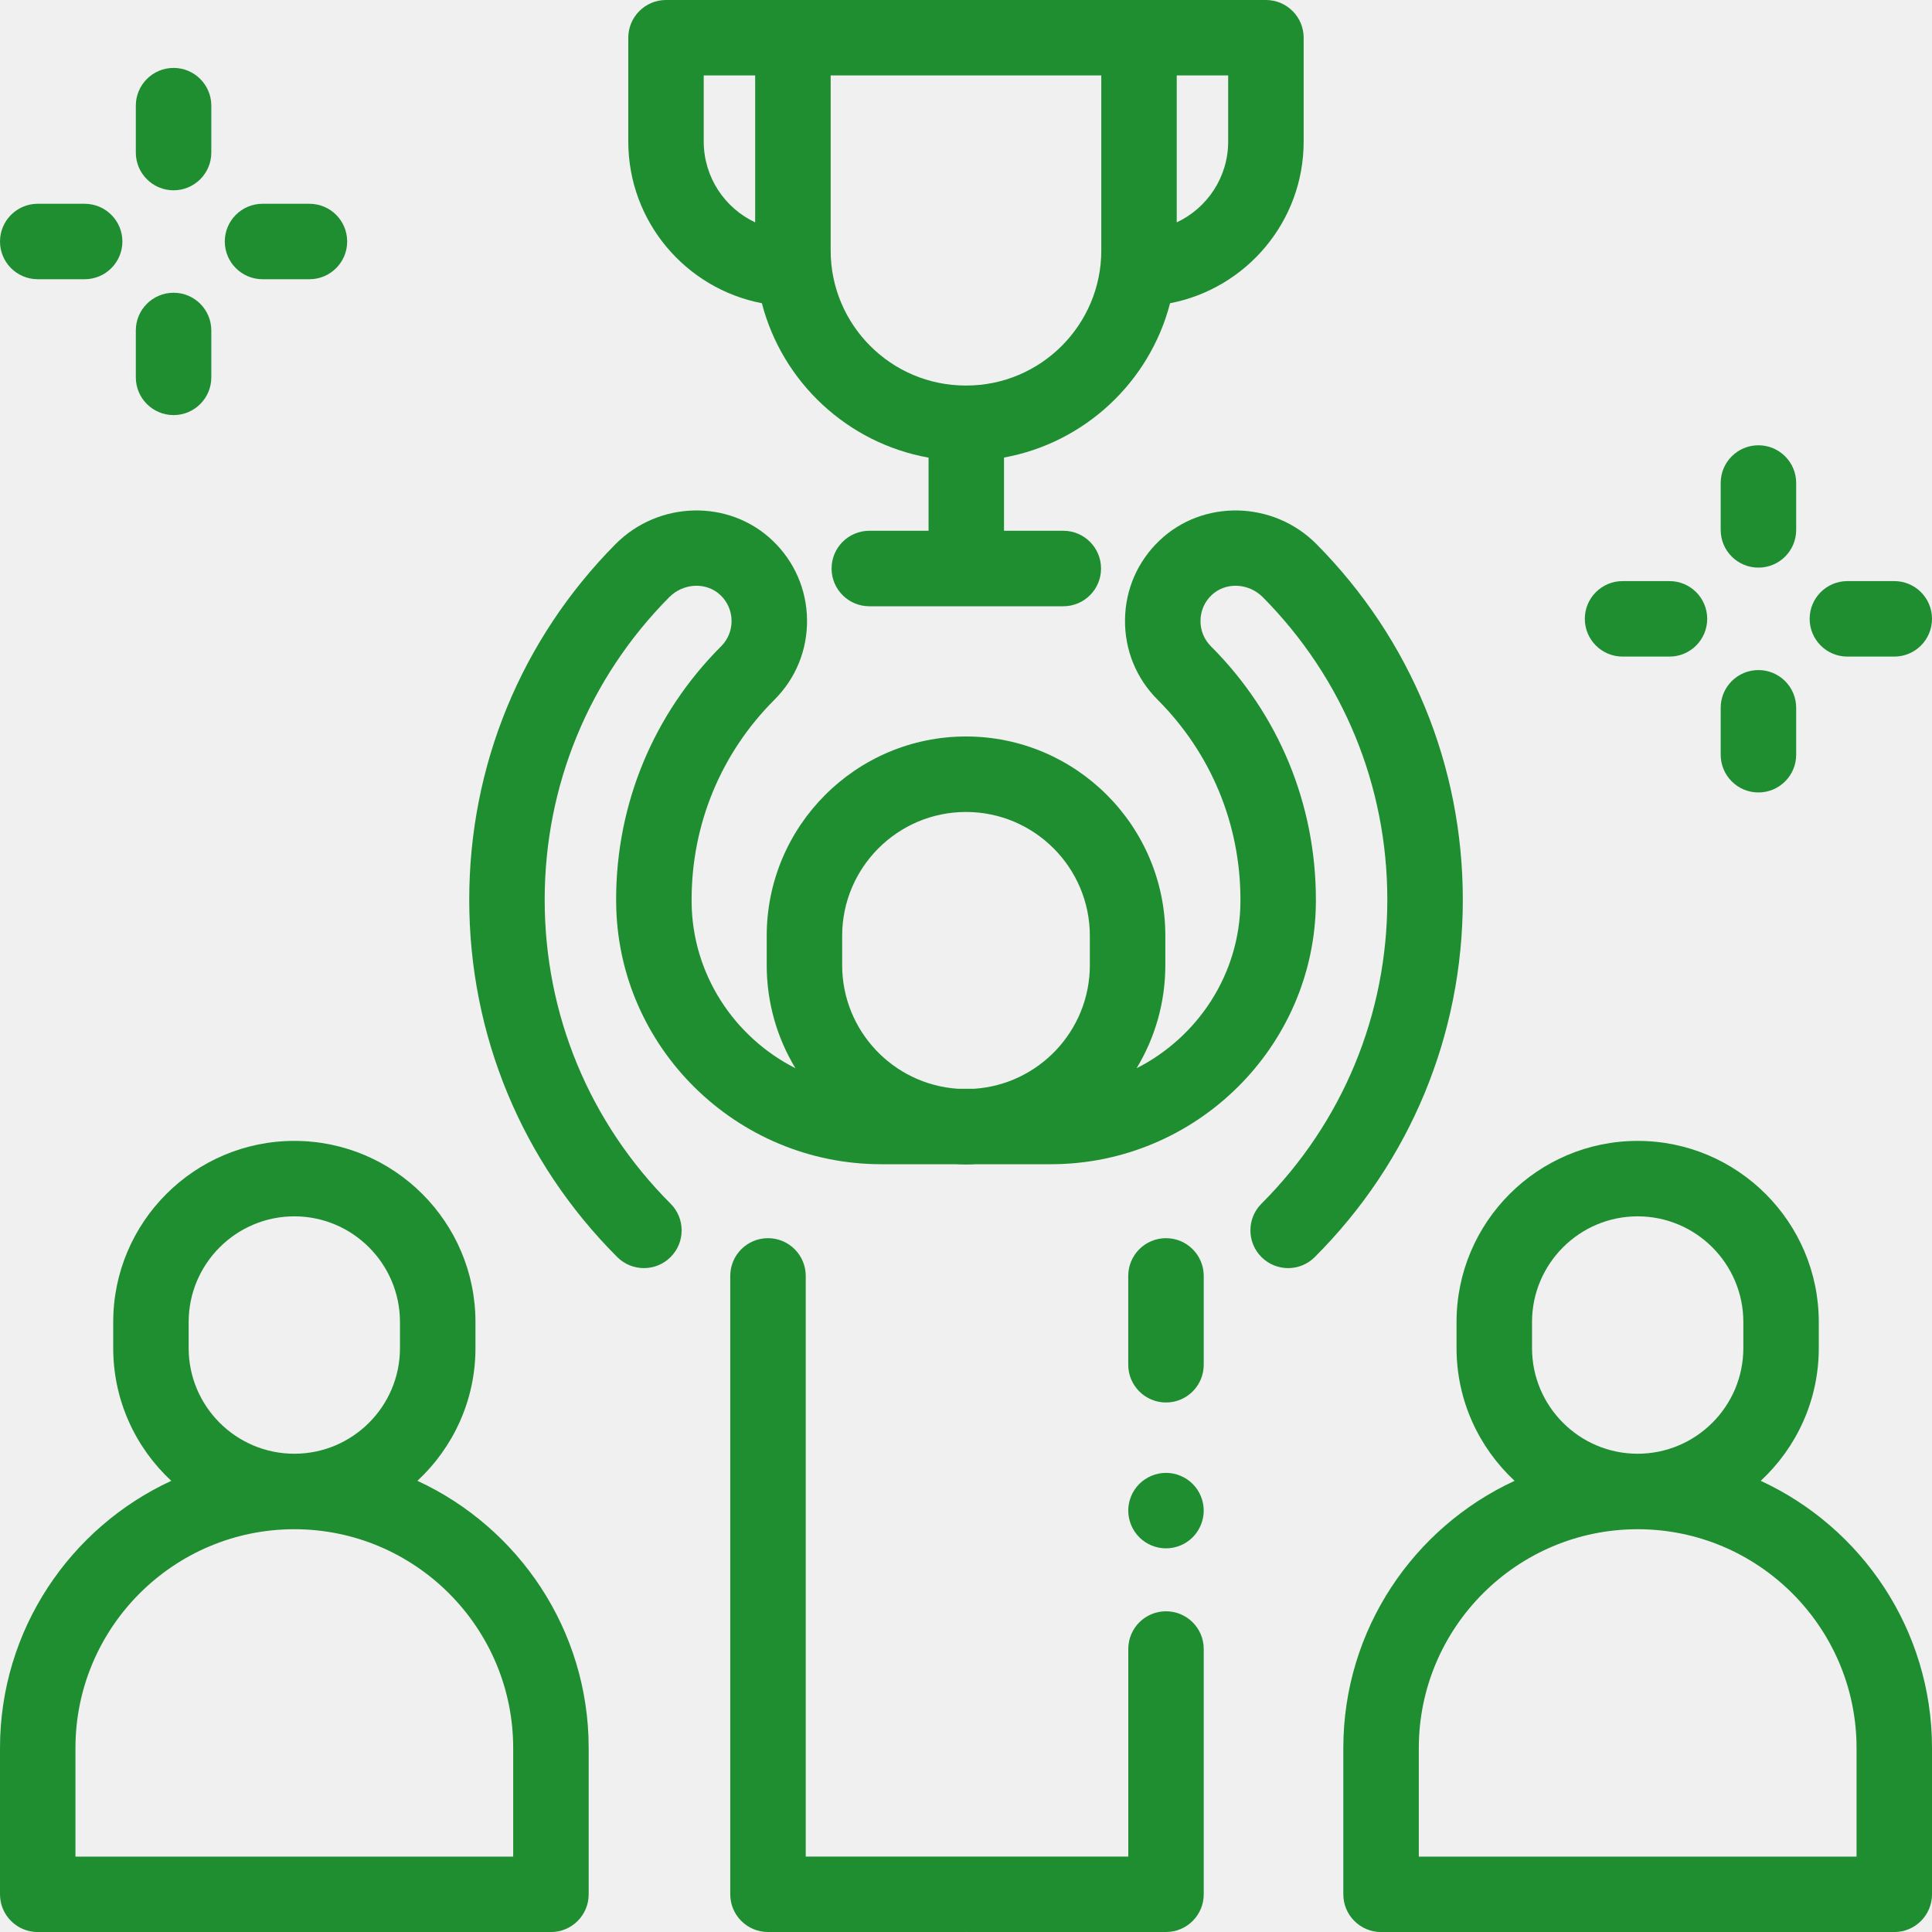
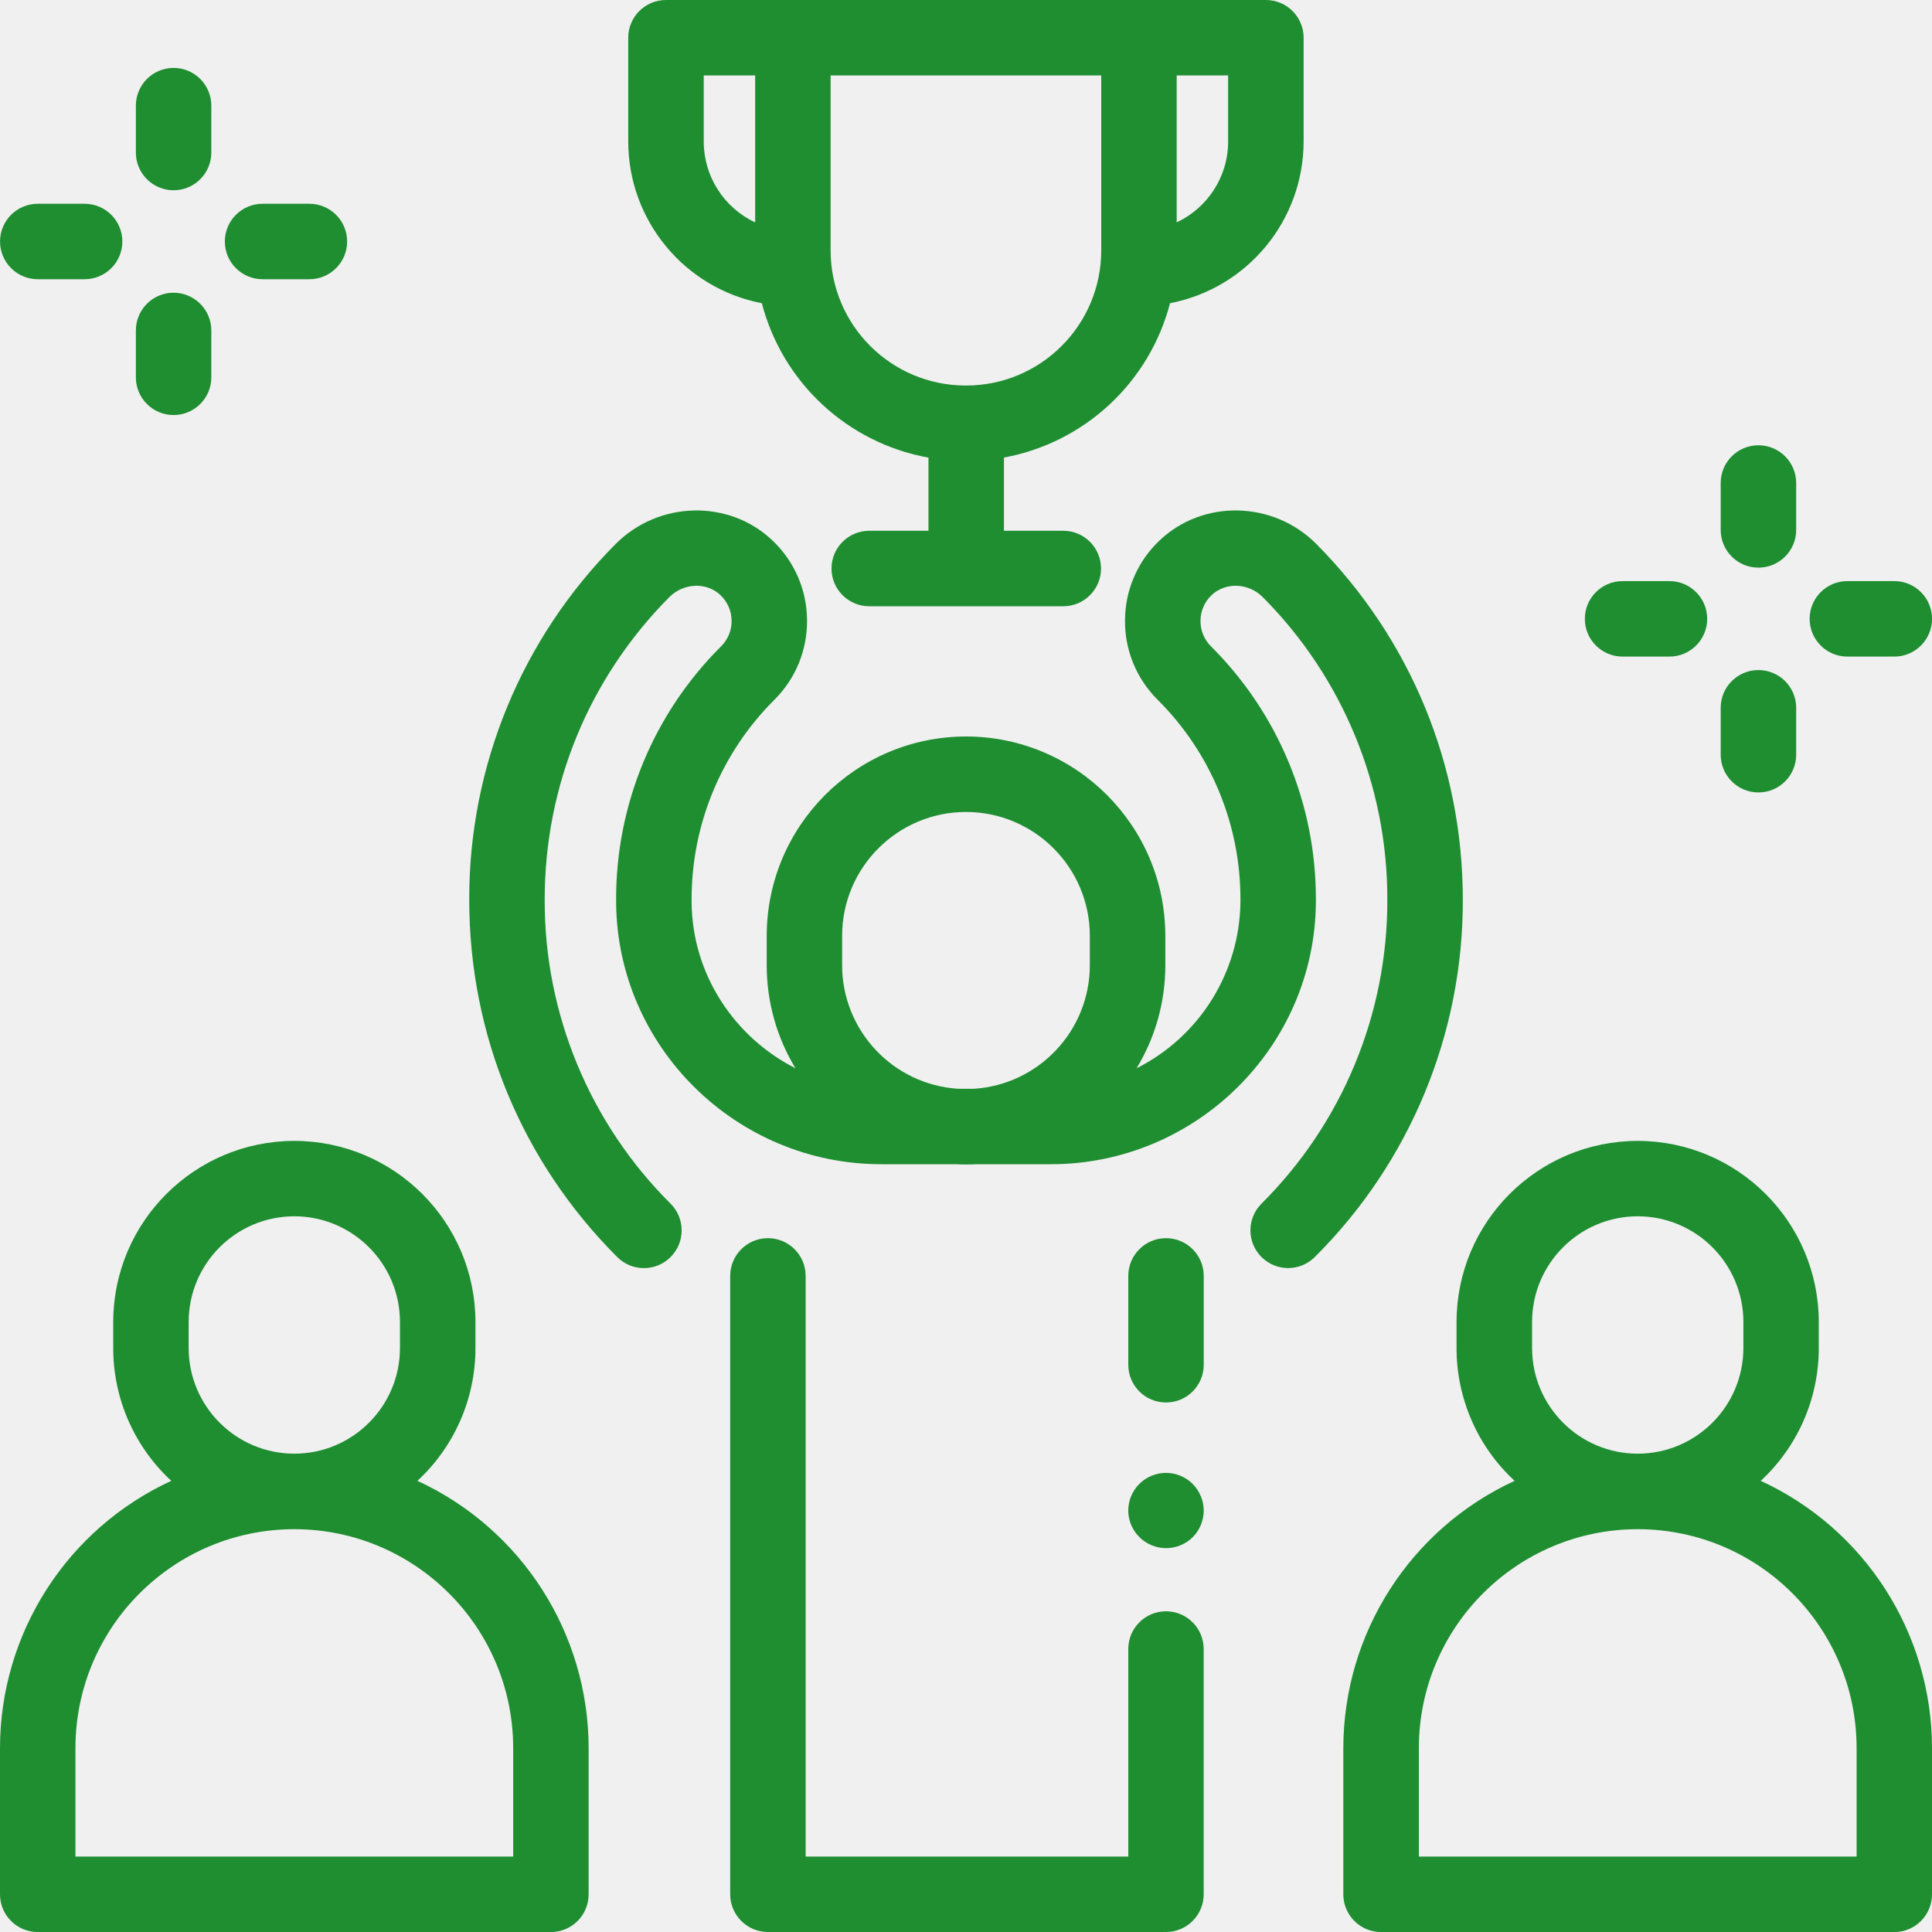
- <svg xmlns="http://www.w3.org/2000/svg" width="40" height="40" viewBox="0 0 40 40" fill="none">
-   <g id="winning 1" clip-path="url(#clip0_0_168)">
-     <g id="Group">
-       <g id="Group_2">
-         <path id="Vector" d="M24.141 33.36C23.709 33.36 23.36 33.709 23.36 34.141V38.438H20.041C20.034 38.438 20.027 38.439 20.02 38.439C20.014 38.439 20.007 38.438 20 38.438H16.682V26.416C16.682 25.985 16.332 25.635 15.9 25.635C15.469 25.635 15.119 25.985 15.119 26.416V39.219C15.119 39.651 15.469 40 15.9 40H20C20.007 40 20.014 39.999 20.021 39.999C20.027 39.999 20.034 40 20.041 40H24.141C24.572 40 24.922 39.651 24.922 39.219V34.141C24.922 33.709 24.572 33.36 24.141 33.36Z" fill="#1E8E31" />
-       </g>
-     </g>
-     <g id="Group_3">
-       <g id="Group_4">
-         <path id="Vector_2" d="M24.693 30.723C24.548 30.578 24.346 30.494 24.141 30.494C23.935 30.494 23.734 30.578 23.588 30.723C23.443 30.868 23.359 31.07 23.359 31.275C23.359 31.481 23.443 31.682 23.588 31.828C23.734 31.974 23.935 32.057 24.141 32.057C24.346 32.057 24.548 31.974 24.693 31.828C24.838 31.682 24.922 31.481 24.922 31.275C24.922 31.07 24.838 30.868 24.693 30.723Z" fill="#1E8E31" />
-       </g>
-     </g>
-     <g id="Group_5">
-       <g id="Group_6">
-         <path id="Vector_3" d="M24.141 25.635C23.709 25.635 23.359 25.985 23.359 26.416V28.256C23.359 28.687 23.709 29.037 24.141 29.037C24.572 29.037 24.922 28.687 24.922 28.256V26.416C24.922 25.985 24.572 25.635 24.141 25.635Z" fill="#1E8E31" />
-       </g>
-     </g>
-     <g id="Group_7">
-       <g id="Group_8">
-         <path id="Vector_4" d="M27.257 11.266C26.365 10.366 24.906 10.332 24.005 11.192C23.552 11.624 23.299 12.206 23.292 12.831C23.285 13.456 23.524 14.044 23.966 14.486C25.072 15.592 25.682 17.063 25.682 18.628L25.682 18.675C25.67 20.174 24.796 21.475 23.532 22.117C23.909 21.494 24.127 20.764 24.127 19.983V19.375C24.127 17.1 22.276 15.248 20 15.248C17.725 15.248 15.874 17.1 15.874 19.375V19.983C15.874 20.764 16.091 21.494 16.469 22.117C15.205 21.476 14.331 20.175 14.319 18.678L14.319 18.628C14.319 17.063 14.928 15.592 16.035 14.486C16.477 14.044 16.716 13.456 16.709 12.831C16.701 12.206 16.448 11.624 15.995 11.192C15.095 10.332 13.636 10.366 12.743 11.266C10.79 13.238 9.715 15.852 9.715 18.628C9.715 21.423 10.803 24.05 12.779 26.026C13.084 26.331 13.579 26.331 13.884 26.026C14.189 25.721 14.189 25.226 13.884 24.921C12.203 23.24 11.277 21.005 11.277 18.628C11.277 16.267 12.192 14.043 13.854 12.366C14.151 12.066 14.627 12.046 14.917 12.322C15.062 12.461 15.144 12.648 15.146 12.849C15.149 13.05 15.072 13.239 14.93 13.381C13.528 14.783 12.756 16.646 12.756 18.628L12.757 18.688C12.78 21.674 15.242 24.104 18.245 24.104H19.782C19.854 24.108 19.927 24.11 20 24.11C20.074 24.11 20.147 24.108 20.219 24.104H21.756C24.759 24.104 27.221 21.674 27.244 18.685L27.244 18.628C27.244 16.646 26.473 14.783 25.071 13.381C24.929 13.239 24.852 13.05 24.855 12.849C24.857 12.649 24.938 12.461 25.084 12.322C25.373 12.046 25.85 12.066 26.147 12.366C27.808 14.043 28.723 16.267 28.723 18.628C28.723 21.005 27.798 23.24 26.117 24.921C25.812 25.226 25.812 25.721 26.117 26.026C26.269 26.178 26.469 26.255 26.669 26.255C26.869 26.255 27.069 26.178 27.221 26.026C29.198 24.05 30.286 21.423 30.286 18.628C30.286 15.852 29.21 13.238 27.257 11.266ZM22.564 19.983C22.564 21.342 21.502 22.456 20.165 22.542H19.835C18.498 22.456 17.436 21.342 17.436 19.983V19.375C17.436 17.961 18.586 16.811 20 16.811C21.414 16.811 22.564 17.961 22.564 19.375V19.983Z" fill="#1E8E31" />
-       </g>
-     </g>
-     <g id="Group_9">
-       <g id="Group_10">
-         <path id="Vector_5" d="M8.642 30.659C9.38 29.973 9.844 28.995 9.844 27.911V27.371C9.844 25.303 8.162 23.621 6.094 23.621C4.026 23.621 2.344 25.303 2.344 27.371V27.911C2.344 28.995 2.807 29.973 3.546 30.659C1.455 31.625 0 33.741 0 36.192V39.22C0 39.651 0.35 40.001 0.781 40.001H11.406C11.838 40.001 12.188 39.651 12.188 39.22V36.192C12.188 33.741 10.733 31.625 8.642 30.659ZM3.906 27.371C3.906 26.165 4.888 25.183 6.094 25.183C7.3 25.183 8.281 26.165 8.281 27.371V27.911C8.281 29.117 7.3 30.098 6.094 30.098C4.888 30.098 3.906 29.117 3.906 27.911V27.371ZM10.625 38.439H1.562V36.192C1.562 33.694 3.595 31.661 6.094 31.661C8.592 31.661 10.625 33.694 10.625 36.192V38.439Z" fill="#1E8E31" />
-       </g>
-     </g>
-     <g id="Group_11">
-       <g id="Group_12">
-         <path id="Vector_6" d="M36.454 30.659C37.193 29.973 37.656 28.995 37.656 27.911V27.371C37.656 25.303 35.974 23.621 33.906 23.621C31.838 23.621 30.156 25.303 30.156 27.371V27.911C30.156 28.995 30.62 29.973 31.358 30.659C29.267 31.625 27.812 33.741 27.812 36.192V39.22C27.812 39.651 28.162 40.001 28.594 40.001H39.219C39.65 40.001 40 39.651 40 39.22V36.192C40 33.741 38.545 31.625 36.454 30.659ZM31.719 27.371C31.719 26.165 32.7 25.183 33.906 25.183C35.112 25.183 36.094 26.165 36.094 27.371V27.911C36.094 29.117 35.112 30.098 33.906 30.098C32.7 30.098 31.719 29.117 31.719 27.911V27.371ZM38.438 38.439H29.375V36.192C29.375 33.694 31.408 31.661 33.906 31.661C36.405 31.661 38.438 33.694 38.438 36.192V38.439Z" fill="#1E8E31" />
-       </g>
-     </g>
-     <g id="Group_13">
-       <g id="Group_14">
-         <path id="Vector_7" d="M26.209 0H23.582H16.416H13.789C13.358 0 13.008 0.35 13.008 0.781V2.931C13.008 4.591 14.2 5.976 15.774 6.278C16.196 7.912 17.546 9.175 19.225 9.475V10.989H17.998C17.567 10.989 17.217 11.339 17.217 11.771C17.217 12.202 17.567 12.552 17.998 12.552H22.015C22.446 12.552 22.796 12.202 22.796 11.771C22.796 11.339 22.446 10.989 22.015 10.989H20.787V9.473C22.46 9.168 23.803 7.907 24.225 6.278C25.798 5.976 26.991 4.591 26.991 2.931V0.781C26.991 0.35 26.641 0 26.209 0ZM15.635 4.604C15.007 4.309 14.57 3.67 14.57 2.931V1.562H15.635V4.604ZM22.801 5.187H22.801C22.801 6.728 21.547 7.982 20.006 7.982H19.993C18.451 7.982 17.198 6.728 17.198 5.187V1.562H22.801V5.187ZM25.428 2.931C25.428 3.67 24.992 4.309 24.363 4.604V1.562H25.428V2.931Z" fill="#1E8E31" />
-       </g>
-     </g>
-     <g id="Group_15">
-       <g id="Group_16">
-         <path id="Vector_8" d="M36.406 9.219C35.975 9.219 35.625 9.569 35.625 10V10.971C35.625 11.403 35.975 11.752 36.406 11.752C36.838 11.752 37.188 11.403 37.188 10.971V10C37.188 9.569 36.838 9.219 36.406 9.219Z" fill="#1E8E31" />
-       </g>
-     </g>
-     <g id="Group_17">
-       <g id="Group_18">
-         <path id="Vector_9" d="M36.406 13.873C35.975 13.873 35.625 14.223 35.625 14.654V15.625C35.625 16.057 35.975 16.407 36.406 16.407C36.838 16.407 37.188 16.057 37.188 15.625V14.654C37.188 14.223 36.838 13.873 36.406 13.873Z" fill="#1E8E31" />
-       </g>
-     </g>
-     <g id="Group_19">
-       <g id="Group_20">
-         <path id="Vector_10" d="M39.219 12.031H38.248C37.817 12.031 37.467 12.381 37.467 12.812C37.467 13.244 37.817 13.594 38.248 13.594H39.219C39.651 13.594 40 13.244 40 12.812C40 12.381 39.651 12.031 39.219 12.031Z" fill="#1E8E31" />
-       </g>
-     </g>
-     <g id="Group_21">
-       <g id="Group_22">
-         <path id="Vector_11" d="M34.565 12.031H33.594C33.162 12.031 32.812 12.381 32.812 12.812C32.812 13.244 33.162 13.594 33.594 13.594H34.565C34.996 13.594 35.346 13.244 35.346 12.812C35.346 12.381 34.996 12.031 34.565 12.031Z" fill="#1E8E31" />
-       </g>
-     </g>
-     <g id="Group_23">
-       <g id="Group_24">
-         <path id="Vector_12" d="M3.594 1.406C3.162 1.406 2.812 1.756 2.812 2.188V3.159C2.812 3.59 3.162 3.94 3.594 3.94C4.025 3.94 4.375 3.59 4.375 3.159V2.188C4.375 1.756 4.025 1.406 3.594 1.406Z" fill="#1E8E31" />
-       </g>
-     </g>
-     <g id="Group_25">
-       <g id="Group_26">
-         <path id="Vector_13" d="M3.594 6.061C3.162 6.061 2.812 6.41 2.812 6.842V7.813C2.812 8.244 3.162 8.594 3.594 8.594C4.025 8.594 4.375 8.244 4.375 7.813V6.842C4.375 6.41 4.025 6.061 3.594 6.061Z" fill="#1E8E31" />
-       </g>
-     </g>
-     <g id="Group_27">
-       <g id="Group_28">
-         <path id="Vector_14" d="M6.407 4.219H5.436C5.004 4.219 4.654 4.569 4.654 5C4.654 5.431 5.004 5.781 5.436 5.781H6.407C6.838 5.781 7.188 5.431 7.188 5C7.188 4.569 6.838 4.219 6.407 4.219Z" fill="#1E8E31" />
-       </g>
-     </g>
-     <g id="Group_29">
-       <g id="Group_30">
-         <path id="Vector_15" d="M1.752 4.219H0.781C0.35 4.219 0 4.569 0 5C0 5.431 0.35 5.781 0.781 5.781H1.752C2.184 5.781 2.534 5.431 2.534 5C2.534 4.569 2.184 4.219 1.752 4.219Z" fill="#1E8E31" />
-       </g>
-     </g>
+ <svg xmlns="http://www.w3.org/2000/svg" width="40" height="40" fill="none">
+   <g clip-path="url(#a)">
+     <path fill="#1E8E31" d="M24.14 33.36a.781.781 0 0 0-.78.78v4.298H16.68V26.416a.781.781 0 0 0-1.562 0v12.803c0 .431.35.781.781.781h8.241c.431 0 .781-.35.781-.78v-5.08a.781.781 0 0 0-.781-.78ZM24.693 30.723a.787.787 0 0 0-.552-.229.787.787 0 0 0-.553.229.787.787 0 0 0-.229.552.784.784 0 0 0 1.334.552.787.787 0 0 0 .229-.552.787.787 0 0 0-.23-.552ZM24.14 25.635a.781.781 0 0 0-.78.781v1.84a.781.781 0 1 0 1.562 0v-1.84a.781.781 0 0 0-.781-.781Z" />
+     <path fill="#1E8E31" d="M27.257 11.266c-.892-.9-2.351-.934-3.252-.074a2.285 2.285 0 0 0-.713 1.639 2.285 2.285 0 0 0 .674 1.655 5.82 5.82 0 0 1 1.716 4.142v.047a3.903 3.903 0 0 1-2.15 3.442 4.101 4.101 0 0 0 .595-2.134v-.608A4.131 4.131 0 0 0 20 15.248a4.131 4.131 0 0 0-4.126 4.127v.608c0 .78.217 1.51.595 2.134-1.264-.642-2.139-1.942-2.15-3.439v-.05a5.82 5.82 0 0 1 1.716-4.142c.442-.442.681-1.03.674-1.655a2.286 2.286 0 0 0-.714-1.639c-.9-.86-2.36-.826-3.252.074a10.397 10.397 0 0 0-3.028 7.362c0 2.795 1.088 5.422 3.064 7.398a.781.781 0 0 0 1.105-1.105 8.841 8.841 0 0 1-2.607-6.293c0-2.361.915-4.585 2.577-6.262.297-.3.774-.32 1.063-.044a.735.735 0 0 1 .23.527.733.733 0 0 1-.217.532 7.372 7.372 0 0 0-2.174 5.247v.06c.024 2.986 2.486 5.416 5.49 5.416h1.536a4.167 4.167 0 0 0 .437 0h1.537c3.003 0 5.465-2.43 5.488-5.42v-.056a7.372 7.372 0 0 0-2.173-5.247.733.733 0 0 1-.216-.532.735.735 0 0 1 .229-.527c.29-.275.766-.256 1.063.044a8.844 8.844 0 0 1 2.576 6.262 8.841 8.841 0 0 1-2.606 6.293.781.781 0 0 0 1.104 1.105 10.393 10.393 0 0 0 3.065-7.398c0-2.776-1.076-5.39-3.029-7.362Zm-4.693 8.717a2.567 2.567 0 0 1-2.399 2.559h-.33a2.567 2.567 0 0 1-2.4-2.559v-.608A2.567 2.567 0 0 1 20 16.811a2.567 2.567 0 0 1 2.564 2.564v.608ZM8.642 30.659a3.74 3.74 0 0 0 1.202-2.748v-.54a3.754 3.754 0 0 0-3.75-3.75 3.754 3.754 0 0 0-3.75 3.75v.54a3.74 3.74 0 0 0 1.202 2.748A6.1 6.1 0 0 0 0 36.192v3.028c0 .431.35.781.781.781h10.625c.432 0 .781-.35.781-.781v-3.028a6.1 6.1 0 0 0-3.545-5.533ZM3.906 27.37a2.19 2.19 0 0 1 2.188-2.188 2.19 2.19 0 0 1 2.187 2.188v.54a2.19 2.19 0 0 1-2.187 2.187 2.19 2.19 0 0 1-2.188-2.187v-.54Zm6.719 11.068H1.562v-2.247a4.536 4.536 0 0 1 4.532-4.531 4.536 4.536 0 0 1 4.531 4.531v2.247ZM36.454 30.659a3.74 3.74 0 0 0 1.202-2.748v-.54a3.754 3.754 0 0 0-3.75-3.75 3.754 3.754 0 0 0-3.75 3.75v.54a3.74 3.74 0 0 0 1.202 2.748 6.1 6.1 0 0 0-3.546 5.533v3.028c0 .431.35.781.782.781h10.625c.431 0 .781-.35.781-.781v-3.028a6.1 6.1 0 0 0-3.546-5.533ZM31.72 27.37a2.19 2.19 0 0 1 2.187-2.188 2.19 2.19 0 0 1 2.188 2.188v.54a2.19 2.19 0 0 1-2.188 2.187 2.19 2.19 0 0 1-2.187-2.187v-.54Zm6.718 11.068h-9.062v-2.247a4.536 4.536 0 0 1 4.531-4.531 4.536 4.536 0 0 1 4.532 4.531v2.247Z" />
+     <path fill="#1E8E31" d="M26.21 0H13.788a.781.781 0 0 0-.781.781v2.15a3.414 3.414 0 0 0 2.766 3.347 4.37 4.37 0 0 0 3.45 3.197v1.514h-1.226a.781.781 0 0 0 0 1.563h4.017a.781.781 0 1 0 0-1.563h-1.228V9.473a4.37 4.37 0 0 0 3.438-3.195 3.414 3.414 0 0 0 2.766-3.347V.78A.781.781 0 0 0 26.209 0ZM15.634 4.604A1.849 1.849 0 0 1 14.57 2.93V1.562h1.065v3.042Zm7.166.583a2.798 2.798 0 0 1-2.795 2.795h-.013a2.798 2.798 0 0 1-2.795-2.795V1.562H22.8v3.625Zm2.627-2.256c0 .739-.436 1.378-1.065 1.673V1.562h1.065v1.369ZM36.406 9.219a.781.781 0 0 0-.781.781v.971a.781.781 0 1 0 1.563 0V10a.781.781 0 0 0-.782-.781ZM36.406 13.873a.781.781 0 0 0-.781.781v.971a.781.781 0 1 0 1.563 0v-.97a.781.781 0 0 0-.782-.782ZM39.22 12.031h-.972a.781.781 0 0 0 0 1.563h.971a.781.781 0 0 0 0-1.563ZM34.565 12.031h-.971a.781.781 0 0 0 0 1.563h.97a.781.781 0 0 0 0-1.563ZM3.594 1.406a.781.781 0 0 0-.781.782v.97a.781.781 0 0 0 1.562 0v-.97a.781.781 0 0 0-.781-.782ZM3.594 6.06a.781.781 0 0 0-.781.782v.97a.781.781 0 0 0 1.562 0v-.97a.781.781 0 0 0-.781-.781ZM6.407 4.219h-.971a.781.781 0 0 0 0 1.562h.97a.781.781 0 0 0 0-1.562ZM1.752 4.219h-.97a.781.781 0 0 0 0 1.562h.97a.781.781 0 0 0 0-1.562Z" />
  </g>
  <defs>
-     <clipPath id="clip0_0_168">
-       <rect width="40" height="40" fill="white" />
+     <clipPath id="a">
+       <path fill="#fff" d="M0 0h40v40H0z" />
    </clipPath>
  </defs>
</svg>
